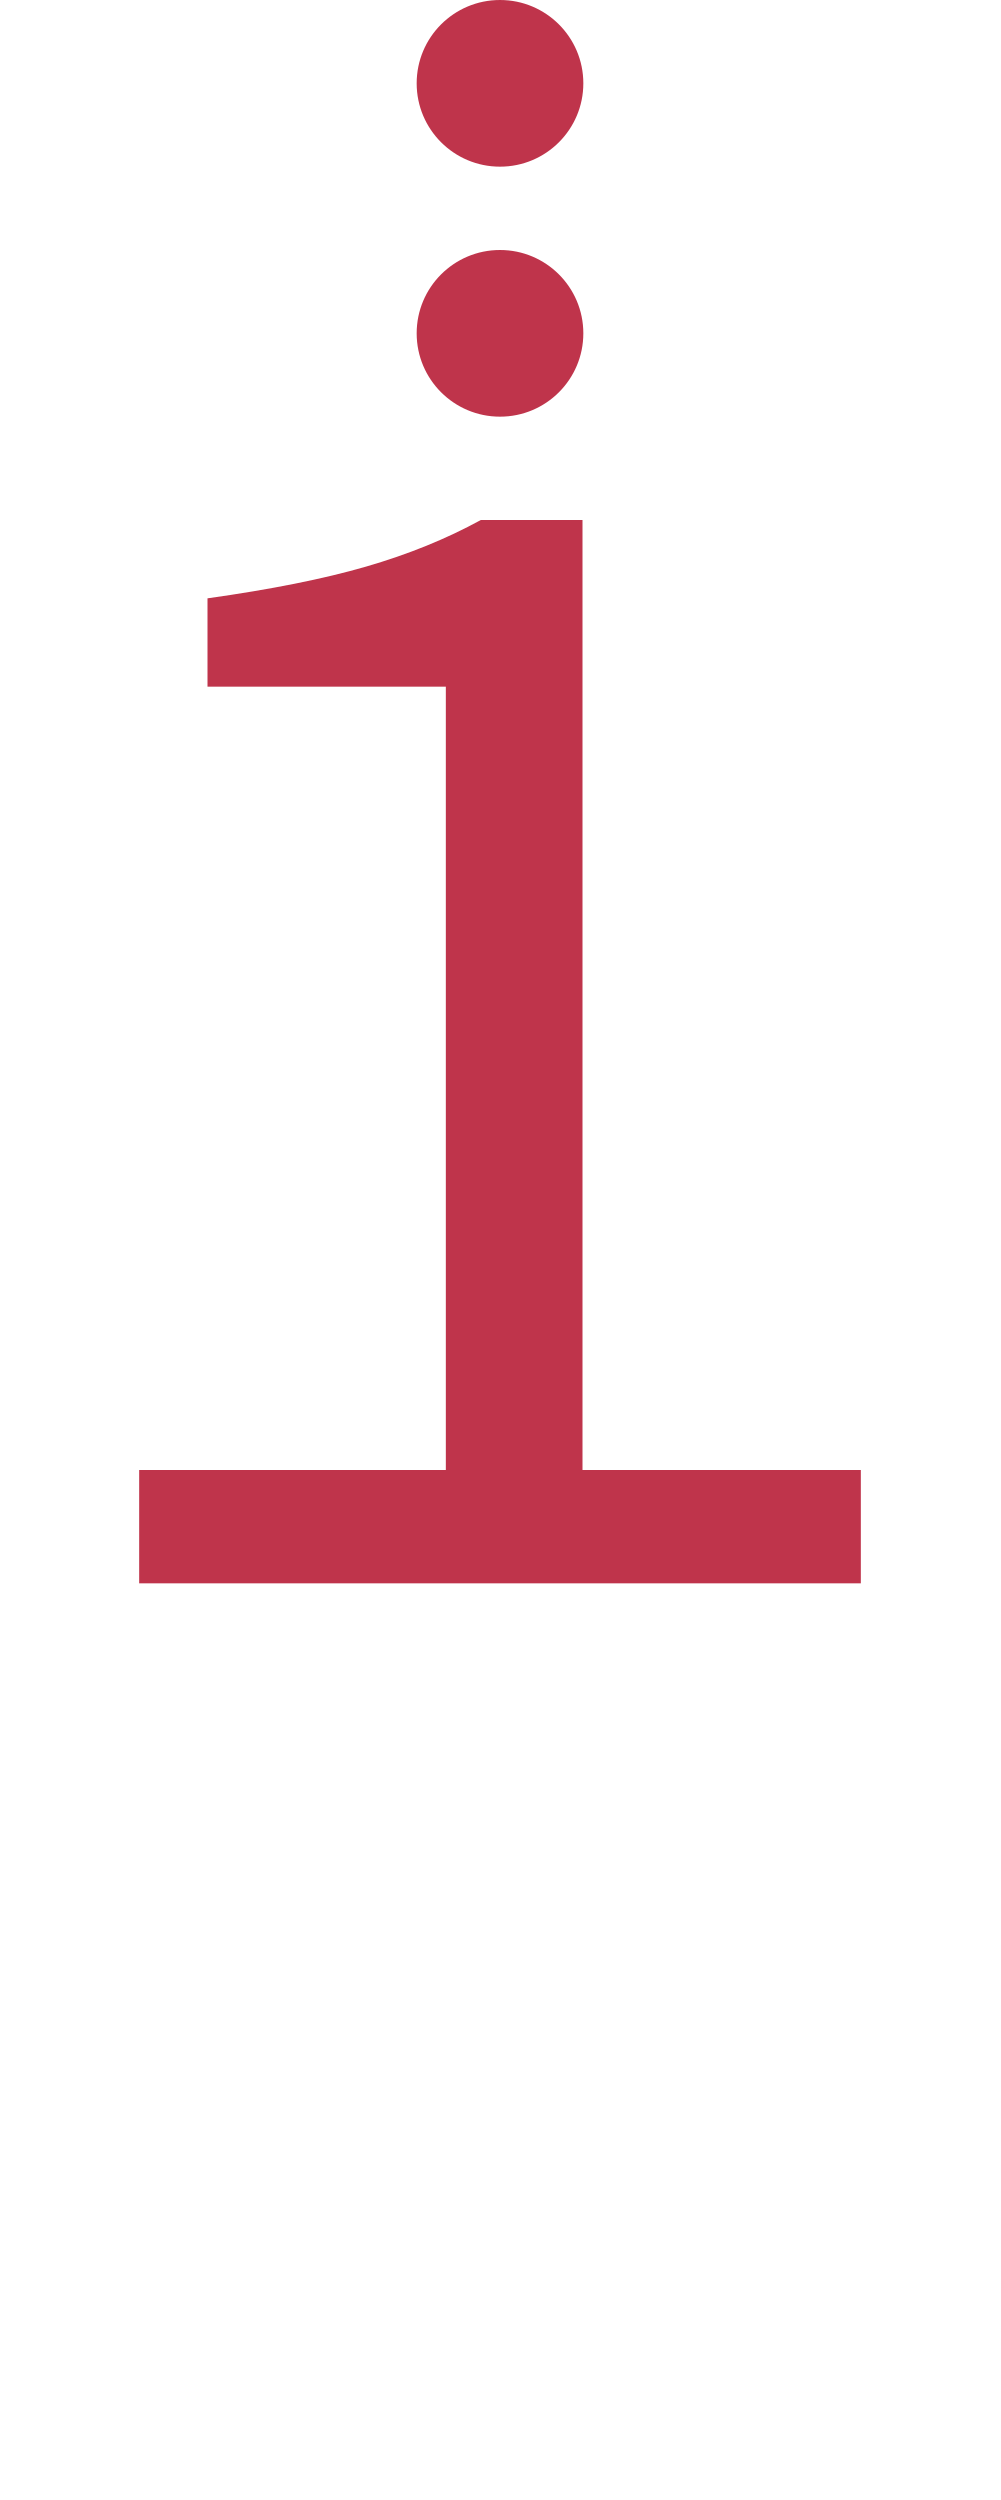
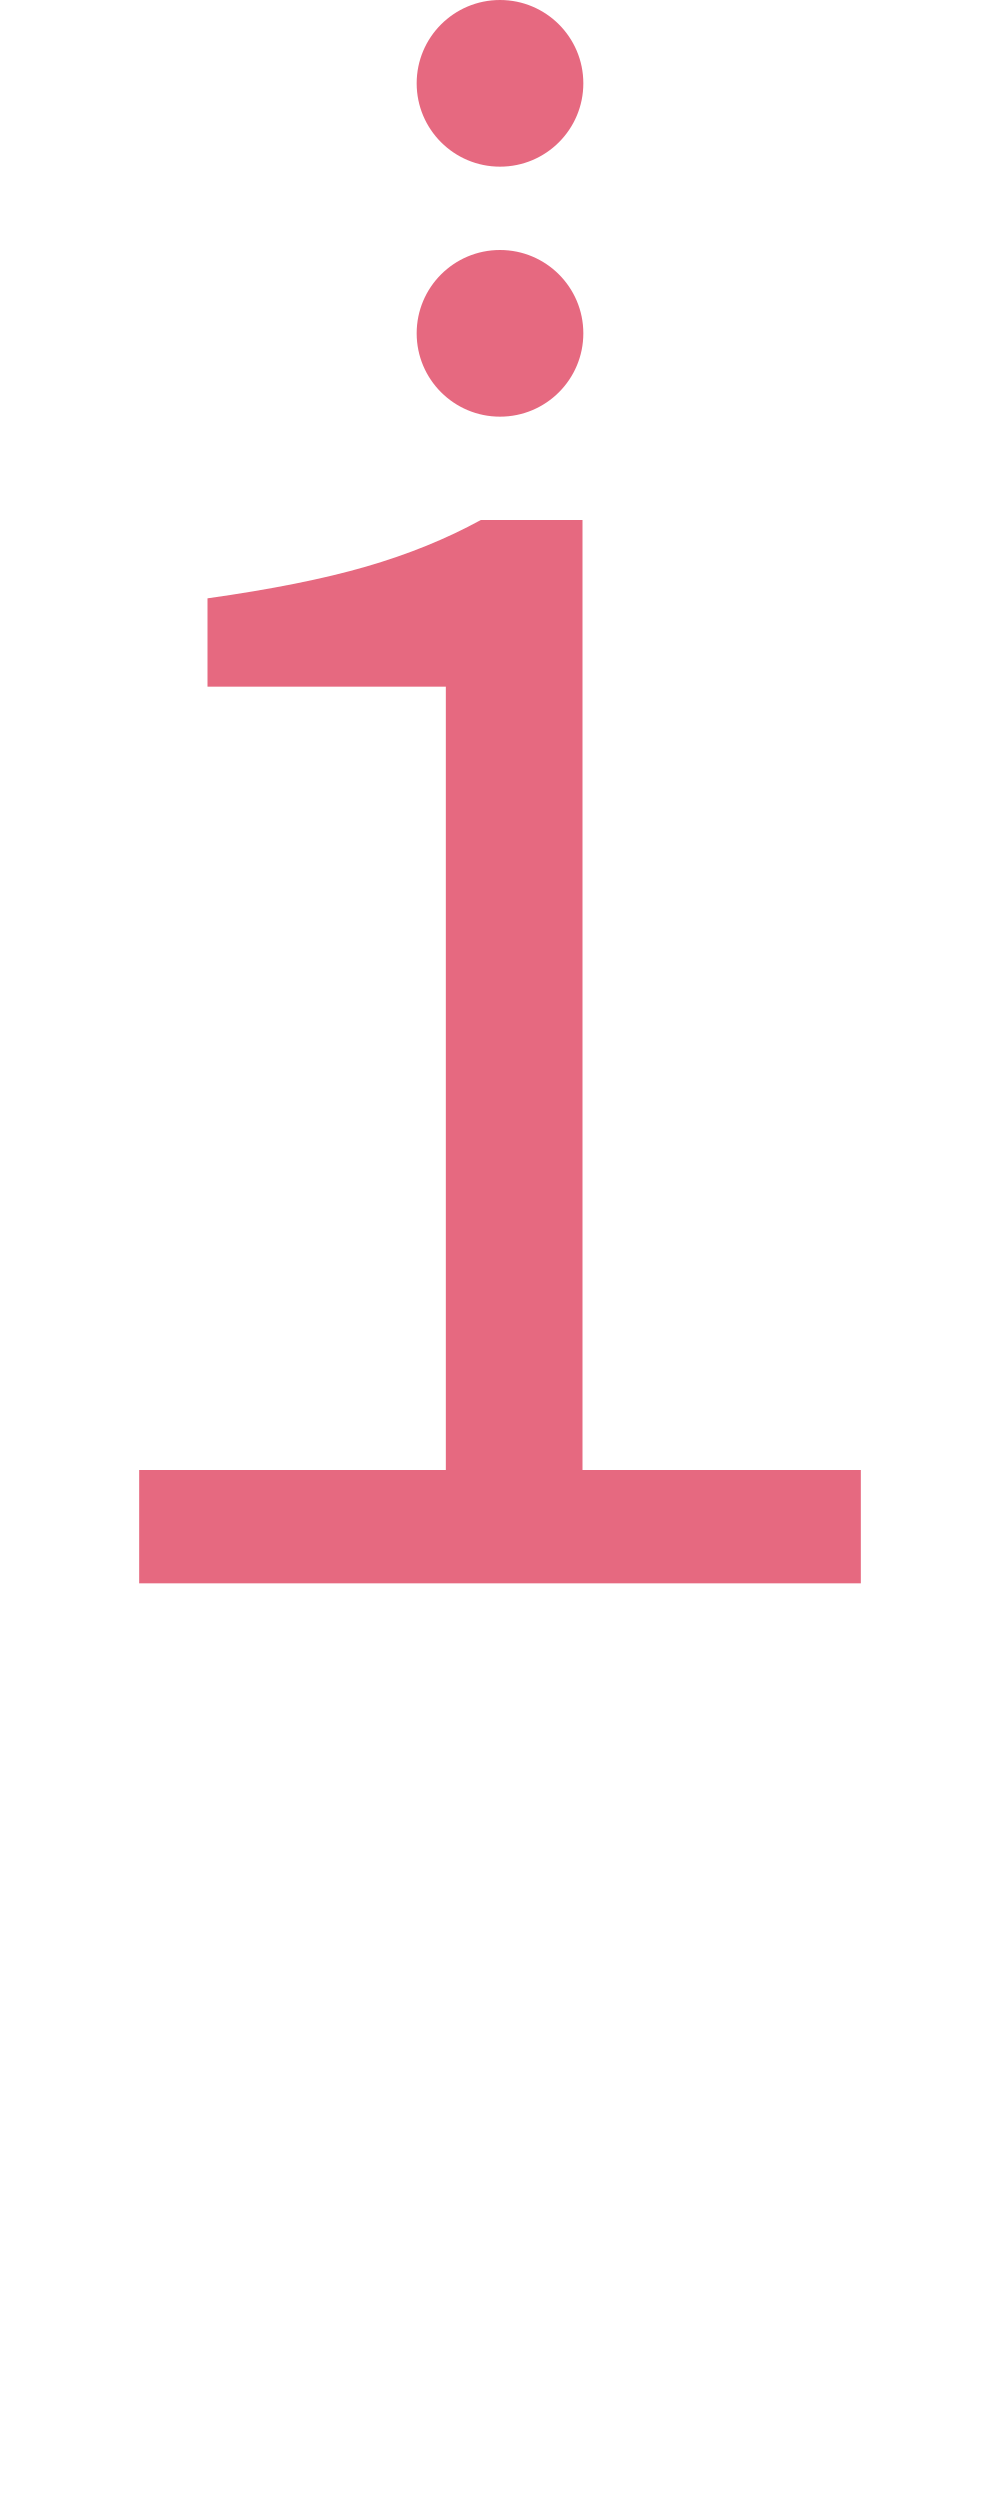
<svg xmlns="http://www.w3.org/2000/svg" version="1.1" viewBox="0 0 60 150">
-   <path fill="#bf344b" d="m5,15 m3.35 80v-6.8h18.4v-47h-14.3v-5.3q5.7-.8 9.5-1.9t6.9-2.8h6.1v57h16.7v6.8z" />
-   <ellipse fill="#bf344b" rx="5" ry="5" cx="30" cy="5" />
-   <ellipse fill="#bf344b" rx="5" ry="5" cx="30" cy="20" />
+   <path fill="#e66980" d="m5,15 m3.35 80v-6.8h18.4v-47h-14.3v-5.3q5.7-.8 9.5-1.9t6.9-2.8h6.1v57h16.7v6.8z" />
+   <ellipse fill="#e66980" rx="5" ry="5" cx="30" cy="5" />
+   <ellipse fill="#e66980" rx="5" ry="5" cx="30" cy="20" />
</svg>
